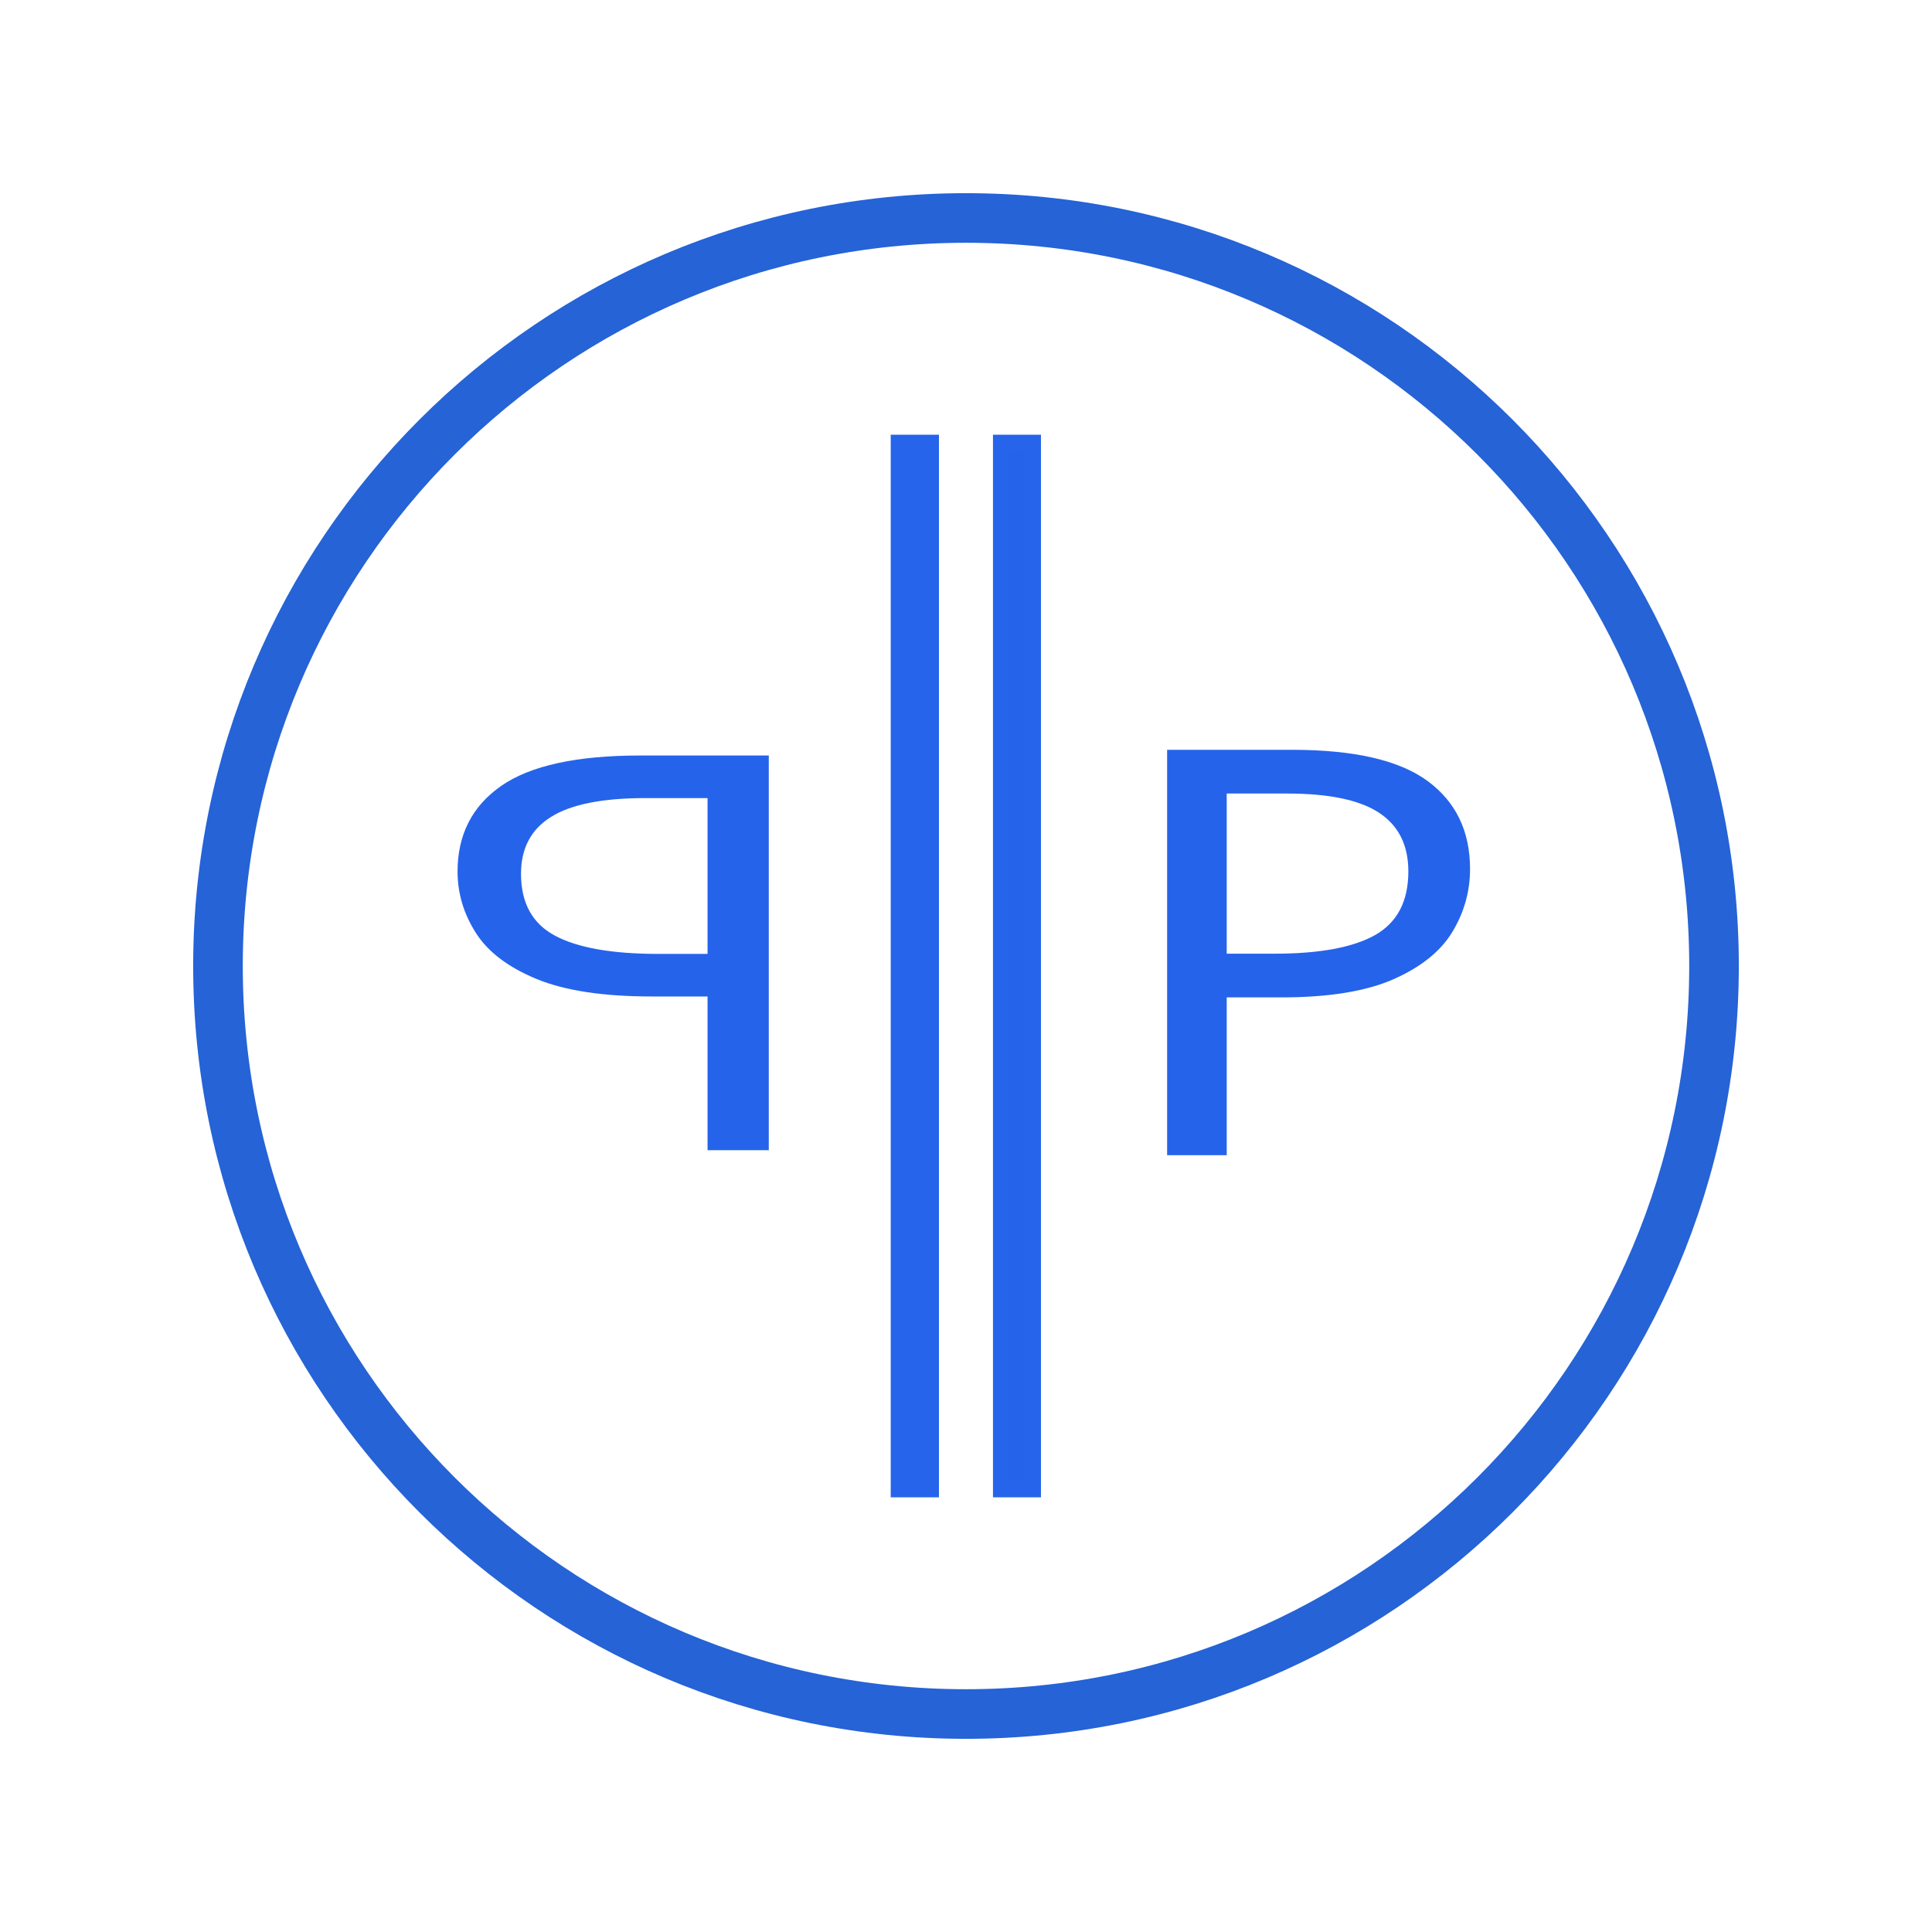
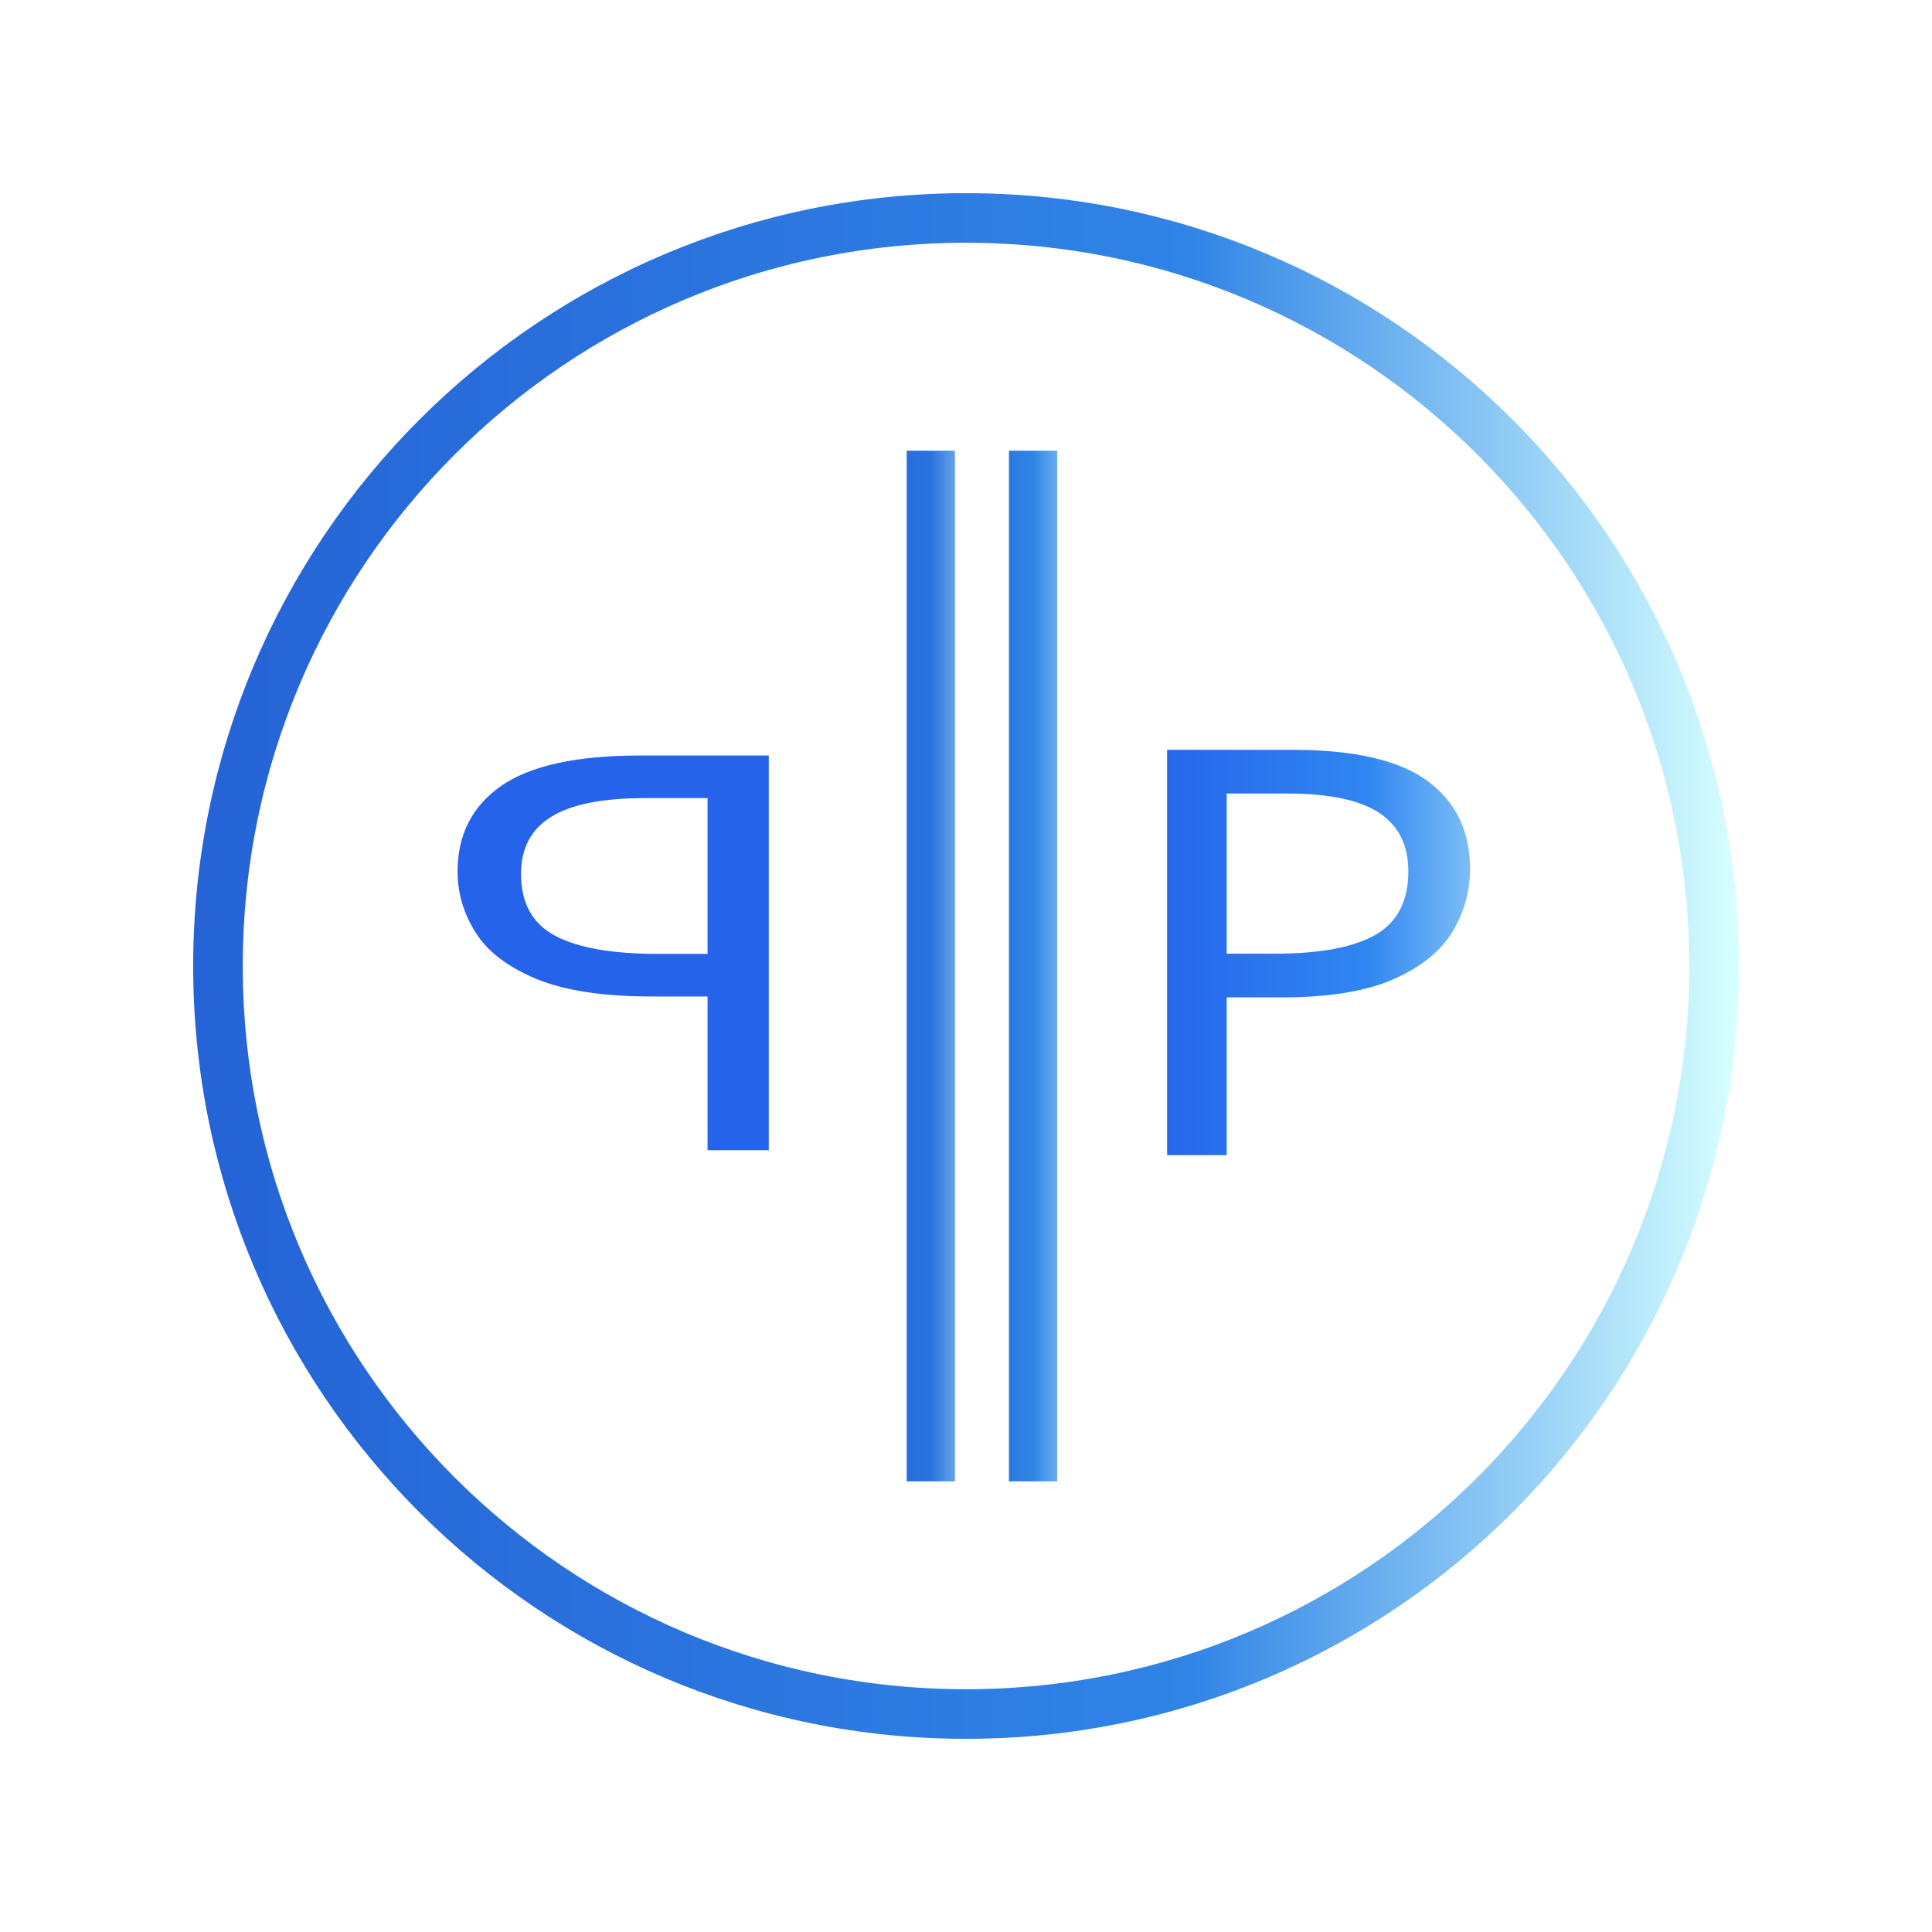
<svg xmlns="http://www.w3.org/2000/svg" xmlns:xlink="http://www.w3.org/1999/xlink" width="40mm" height="40mm" viewBox="0 0 40 40" version="1.1" id="svg1">
  <defs id="defs1">
    <linearGradient id="linearGradient13841">
-       <stop style="stop-color:#2563eb;stop-opacity:1;" offset="0" id="stop13837" />
-       <stop style="stop-color:#2563eb;stop-opacity:1;" offset="1" id="stop13839" />
+       <stop style="stop-color:#2563d6;stop-opacity:1;" offset="0" id="stop13837" />
+       <stop style="stop-color:#3084e6;stop-opacity:1;" offset="0.5" id="stop39548" />
+       <stop style="stop-color:#d6ffff;stop-opacity:1;" offset="1" id="stop13839" />
    </linearGradient>
    <linearGradient id="linearGradient13765">
-       <stop style="stop-color:#2563eb;stop-opacity:1;" offset="0" id="stop13761" />
-       <stop style="stop-color:#3b82f6;stop-opacity:0;" offset="1" id="stop13763" />
-     </linearGradient>
-     <linearGradient id="linearGradient39531">
-       <stop style="stop-color:#2563eb;stop-opacity:1;" offset="1" id="stop39527" />
-       <stop style="stop-color:#3b82f6;stop-opacity:0;" offset="1" id="stop39529" />
-     </linearGradient>
-     <linearGradient id="linearGradient39523">
-       <stop style="stop-color:#2563eb;stop-opacity:1;" offset="1" id="stop39519" />
-       <stop style="stop-color:#3b82f6;stop-opacity:0;" offset="1" id="stop39521" />
+       <stop style="stop-color:#2563d6;stop-opacity:1;" offset="0" id="stop13761" />
+       <stop style="stop-color:#2a73de;stop-opacity:1;" offset="0.5" id="stop40278" />
+       <stop style="stop-color:#d6ffff;stop-opacity:1;" offset="1" id="stop13763" />
    </linearGradient>
    <linearGradient id="linearGradient39515">
-       <stop style="stop-color:#2563d6;stop-opacity:1;" offset="1" id="stop39511" />
-       <stop style="stop-color:#3b82f6;stop-opacity:0;" offset="1" id="stop39513" />
+       <stop style="stop-color:#2563d6;stop-opacity:1;" offset="0" id="stop39511" />
+       <stop style="stop-color:#3084e6;stop-opacity:1;" offset="0.644" id="stop38748" />
+       <stop style="stop-color:#d6ffff;stop-opacity:1;" offset="1" id="stop39513" />
    </linearGradient>
    <linearGradient id="linearGradient39468">
      <stop style="stop-color:#2563eb;stop-opacity:1;" offset="1" id="stop39464" />
      <stop style="stop-color:#3b82f6;stop-opacity:1;" offset="1" id="stop39466" />
    </linearGradient>
    <linearGradient id="linearGradient39460">
-       <stop style="stop-color:#2563eb;stop-opacity:1;" offset="1" id="stop39456" />
-       <stop style="stop-color:#3b82f6;stop-opacity:0;" offset="1" id="stop39458" />
+       <stop style="stop-color:#2563eb;stop-opacity:1;" offset="0" id="stop39456" />
+       <stop style="stop-color:#3086f0;stop-opacity:1;" offset="0.5" id="stop38750" />
+       <stop style="stop-color:#d6ffff;stop-opacity:1;" offset="1" id="stop39458" />
    </linearGradient>
    <rect x="16.413" y="23.068" width="106.466" height="106.022" id="rect1914" />
    <rect x="20.85" y="15.97" width="106.909" height="117.999" id="rect1000" />
    <rect x="-111.876" y="-90.03" width="479.279" height="427.644" id="rect15751" />
    <rect x="137.363" y="210.843" width="213.16" height="126.44" id="rect1739" />
    <rect x="74.895" y="152.599" width="356.689" height="308.944" id="rect1173" />
    <rect x="237.793" y="231.24" width="129.195" height="129.195" id="rect349" />
    <rect x="160.089" y="218.133" width="170.387" height="163.834" id="rect336" />
    <rect x="293.578" y="502.15" width="189.292" height="106.039" id="rect8" />
    <rect x="290.073" y="549.473" width="248.008" height="123.566" id="rect7" />
    <rect x="202.157" y="306.226" width="403.118" height="106.461" id="rect6" />
    <linearGradient id="linearGradient5">
      <stop style="stop-color:#f5f5dc;stop-opacity:1;" offset="0" id="stop5" />
      <stop style="stop-color:#f5f5dc;stop-opacity:0;" offset="1" id="stop6" />
    </linearGradient>
    <rect x="199.765" y="456.947" width="491.637" height="196.176" id="rect5" />
    <rect x="320.581" y="505.991" width="187.803" height="83.734" id="rect4" />
    <rect x="311.011" y="397.137" width="222.492" height="64.595" id="rect3" />
    <linearGradient xlink:href="#linearGradient5" id="linearGradient6" x1="200.044" y1="483.282" x2="450.453" y2="483.282" gradientUnits="userSpaceOnUse" />
    <rect x="293.578" y="502.15" width="189.292" height="106.039" id="rect8-5" />
    <rect x="293.578" y="502.15" width="189.292" height="106.039" id="rect8-1" />
    <rect x="160.089" y="218.133" width="170.387" height="163.834" id="rect336-6" />
    <rect x="160.089" y="218.133" width="170.387" height="163.834" id="rect336-5" />
    <linearGradient xlink:href="#linearGradient39460" id="linearGradient39462" x1="204.838" y1="340.687" x2="235.138" y2="340.687" gradientUnits="userSpaceOnUse" />
    <linearGradient xlink:href="#linearGradient39468" id="linearGradient39470" x1="202.958" y1="497.972" x2="239.03" y2="497.972" gradientUnits="userSpaceOnUse" />
    <linearGradient xlink:href="#linearGradient39515" id="linearGradient39517" x1="4" y1="20" x2="36" y2="20" gradientUnits="userSpaceOnUse" />
-     <linearGradient xlink:href="#linearGradient39523" id="linearGradient39525" x1="20.558" y1="20" x2="21.558" y2="20" gradientUnits="userSpaceOnUse" />
-     <linearGradient xlink:href="#linearGradient39531" id="linearGradient39533" x1="18.442" y1="20" x2="19.442" y2="20" gradientUnits="userSpaceOnUse" />
-     <linearGradient xlink:href="#linearGradient13765" id="linearGradient13767" x1="18.442" y1="20" x2="19.442" y2="20" gradientUnits="userSpaceOnUse" />
-     <linearGradient xlink:href="#linearGradient13841" id="linearGradient13843" x1="20.558" y1="20" x2="21.558" y2="20" gradientUnits="userSpaceOnUse" />
+     <linearGradient xlink:href="#linearGradient13765" id="linearGradient13767" x1="18.442" y1="20" x2="19.442" y2="20" gradientUnits="userSpaceOnUse" gradientTransform="matrix(2.950566,0,0,1,-36.61642,0)" />
+     <linearGradient xlink:href="#linearGradient13841" id="linearGradient13843" x1="20.558" y1="20" x2="21.558" y2="20" gradientUnits="userSpaceOnUse" gradientTransform="matrix(2.950566,0,0,1,-40.74512,0)" />
  </defs>
  <g id="layer1">
    <g id="g345" transform="scale(0.2,0.6666667)">
      <g id="g341">
        <rect style="fill:#323232;fill-opacity:0;stroke:none;stroke-width:0.843;stroke-dasharray:none;stroke-opacity:1" id="rect15418" width="200" height="60" x="0" y="4.4408921e-16" />
      </g>
    </g>
    <text xml:space="preserve" transform="matrix(0.307351,0,0,0.2632896,-39.29928,-69.69933)" id="Pohlman" style="font-style:normal;font-variant:normal;font-weight:normal;font-stretch:normal;font-size:44.645px;font-family:'Copperplate Gothic Bold';-inkscape-font-specification:'Copperplate Gothic Bold, Normal';font-variant-ligatures:normal;font-variant-caps:normal;font-variant-numeric:normal;font-variant-east-asian:normal;white-space:pre;shape-inside:url(#rect6);display:inline;fill:url(#linearGradient39462);fill-opacity:1;stroke:none;stroke-width:0;stroke-linejoin:bevel;stroke-dasharray:none;stroke-dashoffset:0;stroke-opacity:1">
-       <tspan x="202.156" y="355.565" id="tspan13909">P</tspan>
+       <tspan x="202.156" y="355.565" id="tspan40340">P</tspan>
    </text>
    <text xml:space="preserve" transform="matrix(-0.2651979,0,0,0.2153022,70.26167,-87.21443)" id="Consulting" style="font-style:normal;font-variant:normal;font-weight:normal;font-stretch:normal;font-size:53.149px;font-family:'Copperplate Gothic Bold';-inkscape-font-specification:'Copperplate Gothic Bold, Normal';font-variant-ligatures:normal;font-variant-caps:normal;font-variant-numeric:normal;font-variant-east-asian:normal;white-space:pre;shape-inside:url(#rect5);display:inline;fill:url(#linearGradient39470);fill-opacity:1;stroke:none;stroke-width:0.418;stroke-linecap:butt;stroke-linejoin:bevel;stroke-dasharray:none;stroke-dashoffset:0;stroke-opacity:1">
-       <tspan x="199.766" y="515.684" id="tspan13911">P
+       <tspan x="199.766" y="515.684" id="tspan40342">P
</tspan>
    </text>
-     <circle style="fill:#633232;fill-opacity:0;stroke:url(#linearGradient39517);stroke-width:1.027;stroke-dasharray:none;stroke-opacity:1" id="path15473" cx="20" cy="20" r="15.487" />
+     <circle style="fill:none;fill-opacity:1;stroke:url(#linearGradient39517);stroke-width:1.027;stroke-dasharray:none;stroke-opacity:1" id="path15473" cx="20" cy="20" r="15.487" />
    <text xml:space="preserve" transform="scale(0.2645833)" id="text1912" style="font-style:normal;font-variant:normal;font-weight:normal;font-stretch:normal;font-size:53.333px;font-family:'Copperplate Gothic Bold';-inkscape-font-specification:'Copperplate Gothic Bold, Normal';font-variant-ligatures:normal;font-variant-caps:normal;font-variant-numeric:normal;font-variant-east-asian:normal;white-space:pre;shape-inside:url(#rect1914);display:inline;fill:#ffd700;fill-opacity:1;stroke:#ffd700;stroke-width:3.882;stroke-opacity:0.997" />
-     <rect style="fill:url(#linearGradient13767);fill-opacity:1;stroke:url(#linearGradient39533);stroke-width:0.661;stroke-opacity:0.997" id="rect2285" width="0.339" height="21.339" x="18.772" y="9.331" />
-     <rect style="fill:url(#linearGradient13843);fill-opacity:1;stroke:url(#linearGradient39525);stroke-width:0.661;stroke-opacity:0.997" id="rect2285-1" width="0.339" height="21.339" x="20.889" y="9.331" />
+     <rect style="fill:url(#linearGradient13767);fill-opacity:1;stroke:none;stroke-width:1.136;stroke-opacity:0.997" id="rect2285" width="1" height="21.339" x="18.772" y="9.331" />
+     <rect style="fill:url(#linearGradient13843);fill-opacity:1;stroke:none;stroke-width:1.136;stroke-opacity:0.997" id="rect2285-1" width="1" height="21.339" x="20.889" y="9.331" />
  </g>
</svg>
